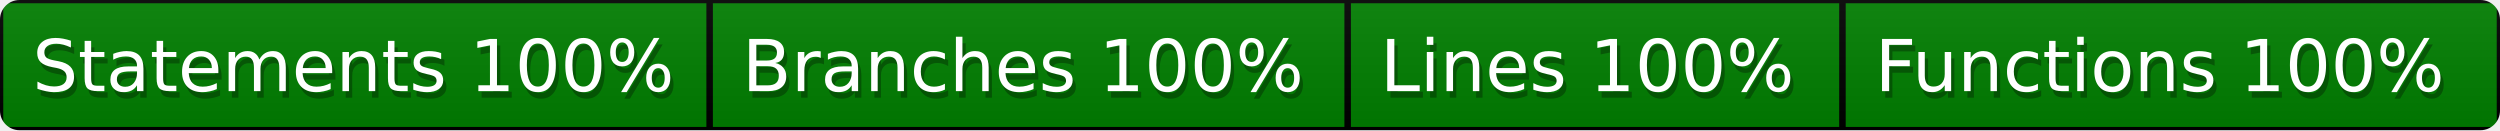
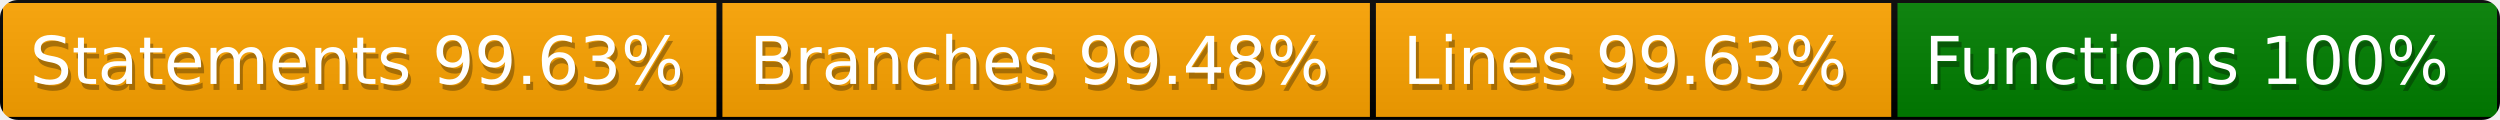
- <svg xmlns="http://www.w3.org/2000/svg" width="384" height="20">
+ <svg xmlns="http://www.w3.org/2000/svg" width="417" height="20">
  <defs>
    <style>text{font-size:11px;font-family:Verdana,DejaVu Sans,Geneva,sans-serif}text.shadow{fill:#010101;fill-opacity:.3}text.high{fill:#fff}</style>
    <linearGradient id="smooth" x2="0" y2="100%">
      <stop offset="0" stop-color="#aaa" stop-opacity=".1" />
      <stop offset="1" stop-opacity=".1" />
    </linearGradient>
    <mask id="round">
      <rect width="100%" height="100%" rx="3" fill="#fff" />
    </mask>
  </defs>
  <g id="bg" mask="url(#round)">
-     <path fill="green" stroke="#000" d="M0 0h109v20H0zM109 0h98v20h-98zM207 0h76v20h-76zM283 0h101v20H283z" />
-     <path fill="url(#smooth)" d="M0 0h384v20H0z" />
+     <path fill="orange" stroke="#000" d="M0 0h120v20H0zM120 0h109v20H120zM229 0h87v20h-87z" />
+     <path fill="green" stroke="#000" d="M316 0h101v20H316z" />
+     <path fill="url(#smooth)" d="M0 0h417v20H0z" />
  </g>
  <g id="fg">
-     <text class="shadow" x="5.5" y="15">Statements 100%</text>
-     <text class="high" x="5" y="14">Statements 100%</text>
-     <text class="shadow" x="114.5" y="15">Branches 100%</text>
-     <text class="high" x="114" y="14">Branches 100%</text>
-     <text class="shadow" x="212.5" y="15">Lines 100%</text>
-     <text class="high" x="212" y="14">Lines 100%</text>
-     <text class="shadow" x="288.5" y="15">Functions 100%</text>
-     <text class="high" x="288" y="14">Functions 100%</text>
+     <text class="shadow" x="5.5" y="15">Statements 99.63%</text>
+     <text class="high" x="5" y="14">Statements 99.63%</text>
+     <text class="shadow" x="125.5" y="15">Branches 99.48%</text>
+     <text class="high" x="125" y="14">Branches 99.48%</text>
+     <text class="shadow" x="234.5" y="15">Lines 99.63%</text>
+     <text class="high" x="234" y="14">Lines 99.63%</text>
+     <text class="shadow" x="321.5" y="15">Functions 100%</text>
+     <text class="high" x="321" y="14">Functions 100%</text>
  </g>
</svg>
